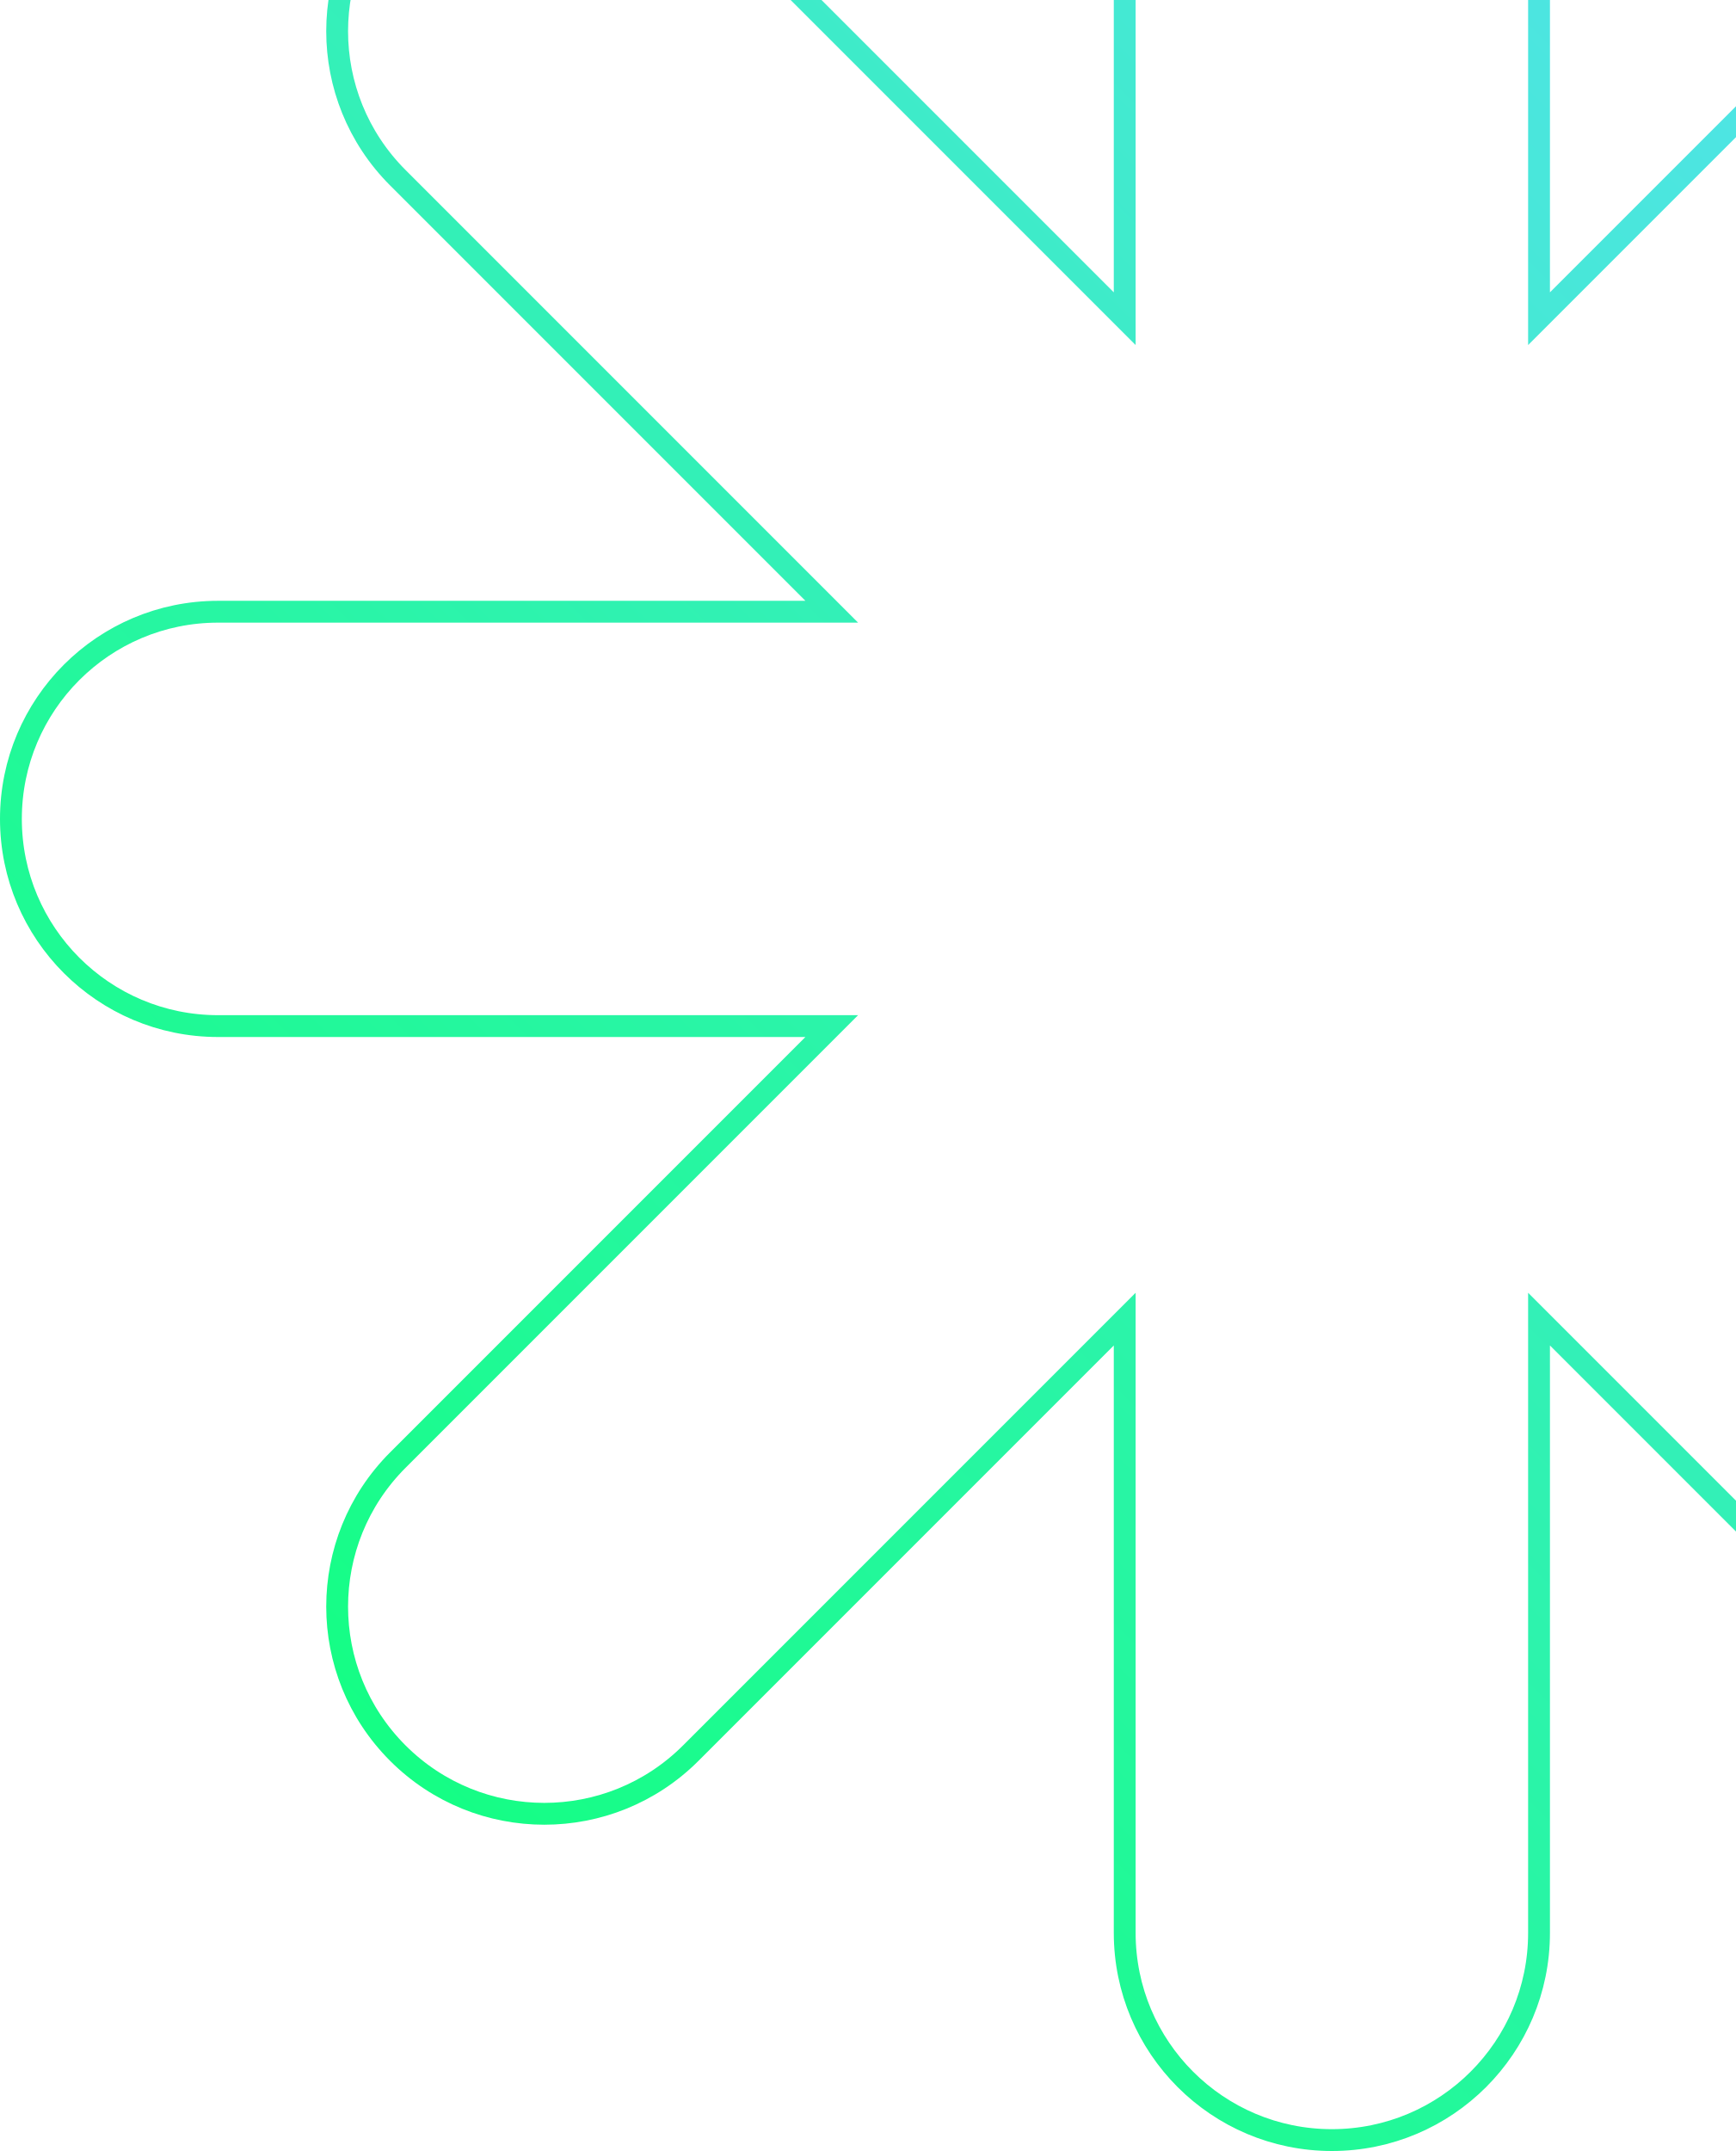
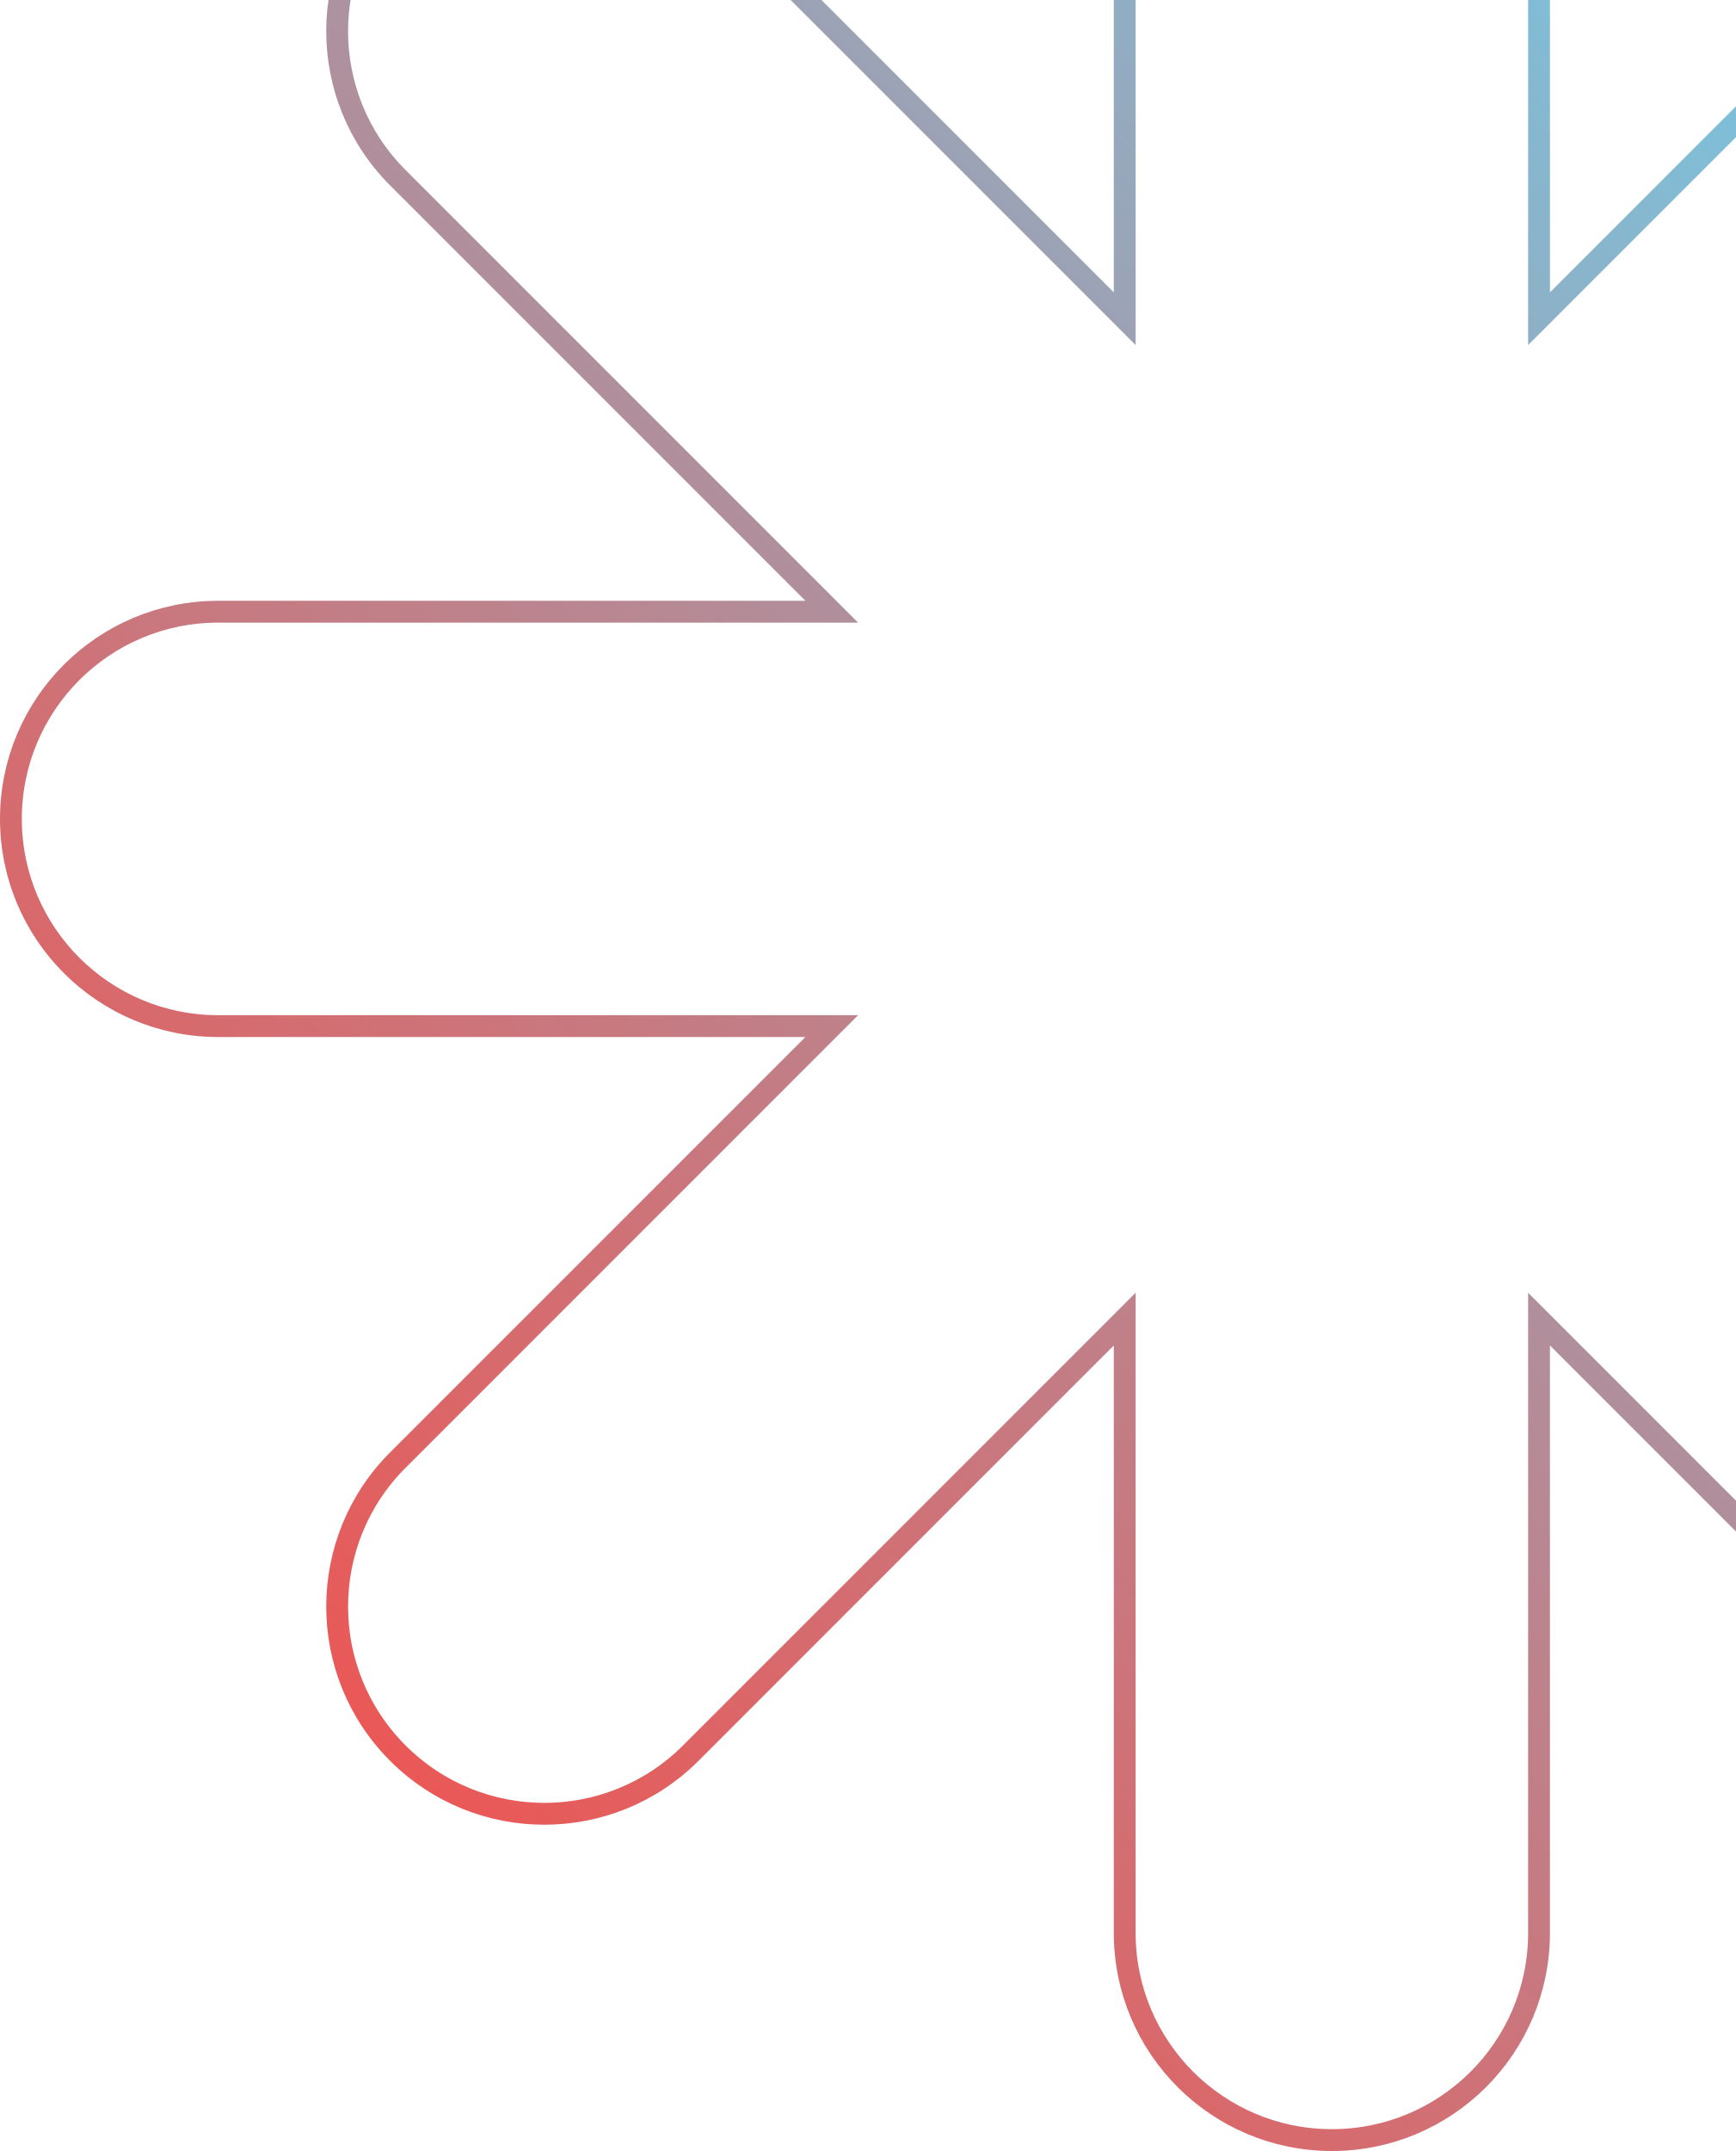
<svg xmlns="http://www.w3.org/2000/svg" width="159" height="197" viewBox="0 0 159 197" fill="none">
  <path d="M169.519 54.317L167.812 56.025H170.226H224.024C234.505 56.025 243 64.519 243 75C243 85.481 234.505 93.975 224.024 93.975H170.226H167.812L169.519 95.683L207.56 133.724C214.97 141.134 214.97 153.15 207.56 160.56C200.15 167.97 188.134 167.97 180.724 160.56L142.683 122.519L140.976 120.812V123.226V177.024C140.976 187.505 132.481 196 122 196C111.519 196 103.024 187.505 103.024 177.024V123.226V120.812L101.317 122.519L63.276 160.56C55.866 167.97 43.85 167.97 36.44 160.56C29.03 153.15 29.03 141.134 36.44 133.724L74.481 95.683L76.188 93.975H73.774H19.976C9.495 93.975 1 85.481 1 75C1 64.519 9.495 56.025 19.976 56.025H73.774H76.188L74.481 54.317L36.44 16.276C29.03 8.866 29.03 -3.15 36.44 -10.56C43.85 -17.97 55.866 -17.97 63.276 -10.56L101.317 27.481L103.024 29.188V26.774V-27.024C103.024 -37.505 111.519 -46 122 -46C132.481 -46 140.976 -37.505 140.976 -27.024V26.774V29.188L142.683 27.481L180.724 -10.56C188.134 -17.97 200.15 -17.97 207.56 -10.56C214.97 -3.15 214.97 8.866 207.56 16.276L169.519 54.317Z" stroke="url(#paint0_linear_870_4193)" stroke-width="2" />
  <defs>
    <linearGradient id="paint0_linear_870_4193" x1="206.568" y1="-23.432" x2="22.182" y2="160.955" gradientUnits="userSpaceOnUse">
      <stop stop-color="#5FDDFF" />
-       <stop offset="1" stop-color="#12FF80" />
+       <stop offset="1" stop-color="#ef5350" />
    </linearGradient>
  </defs>
</svg>
